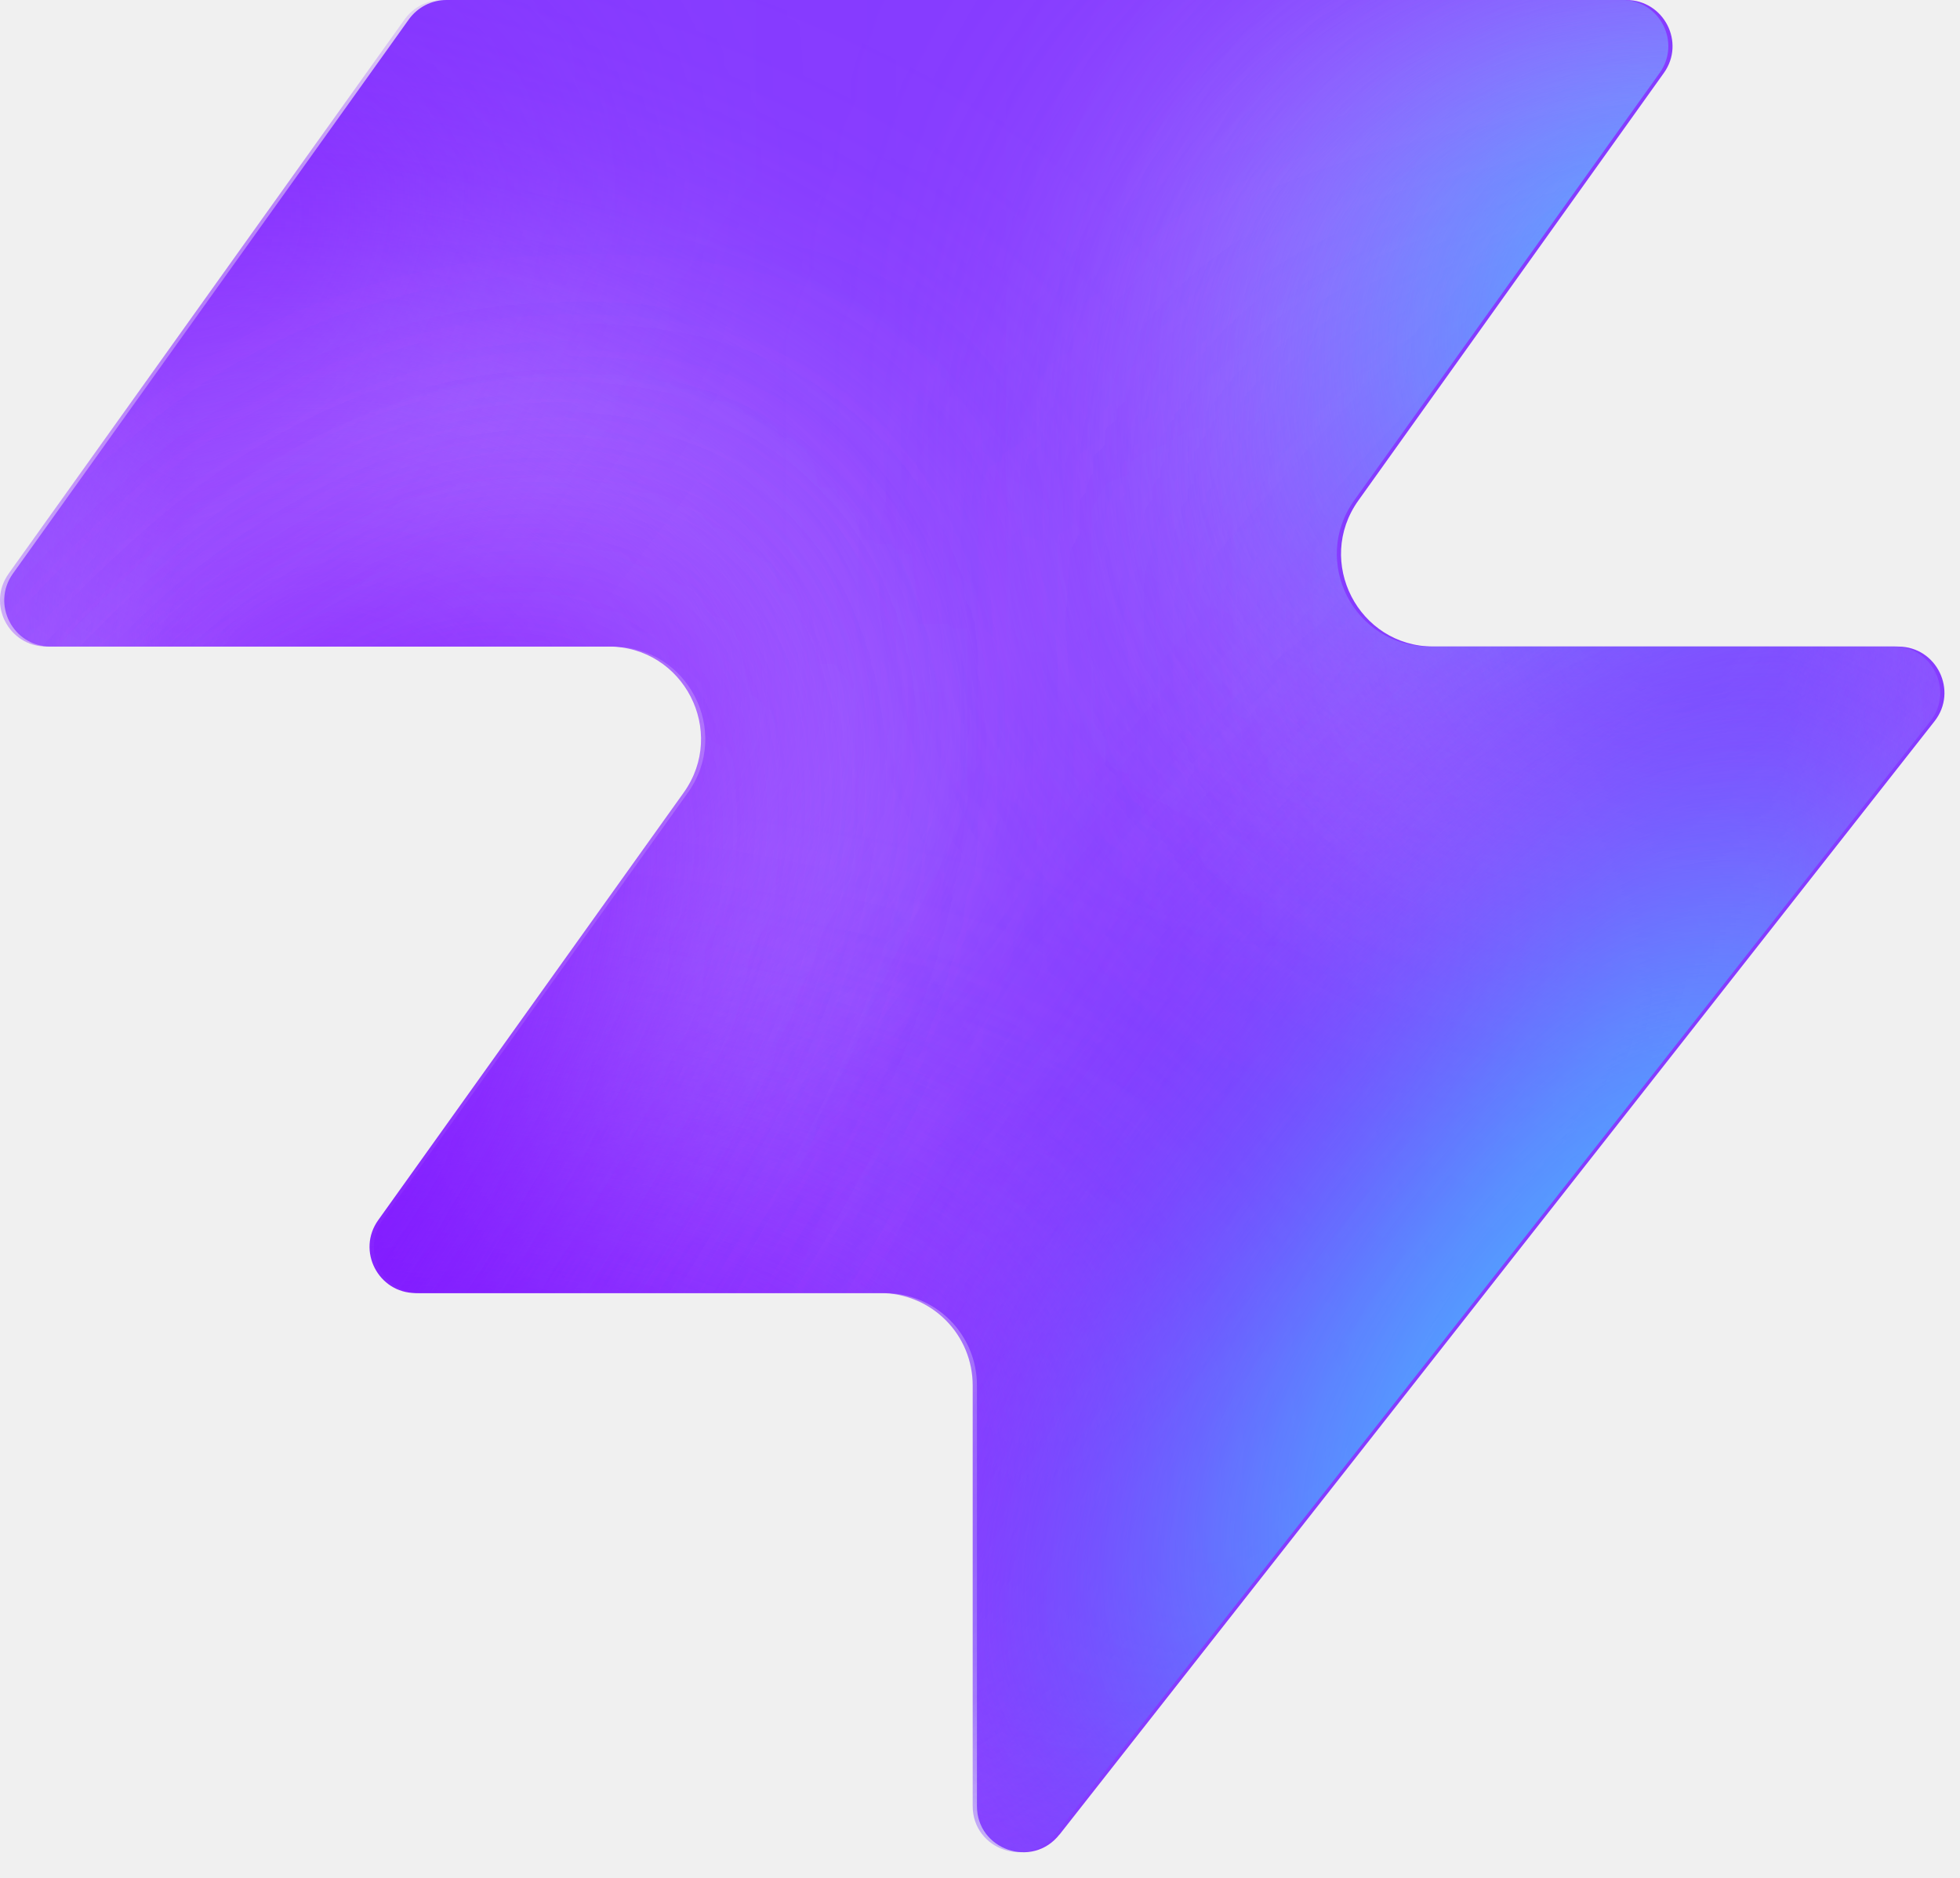
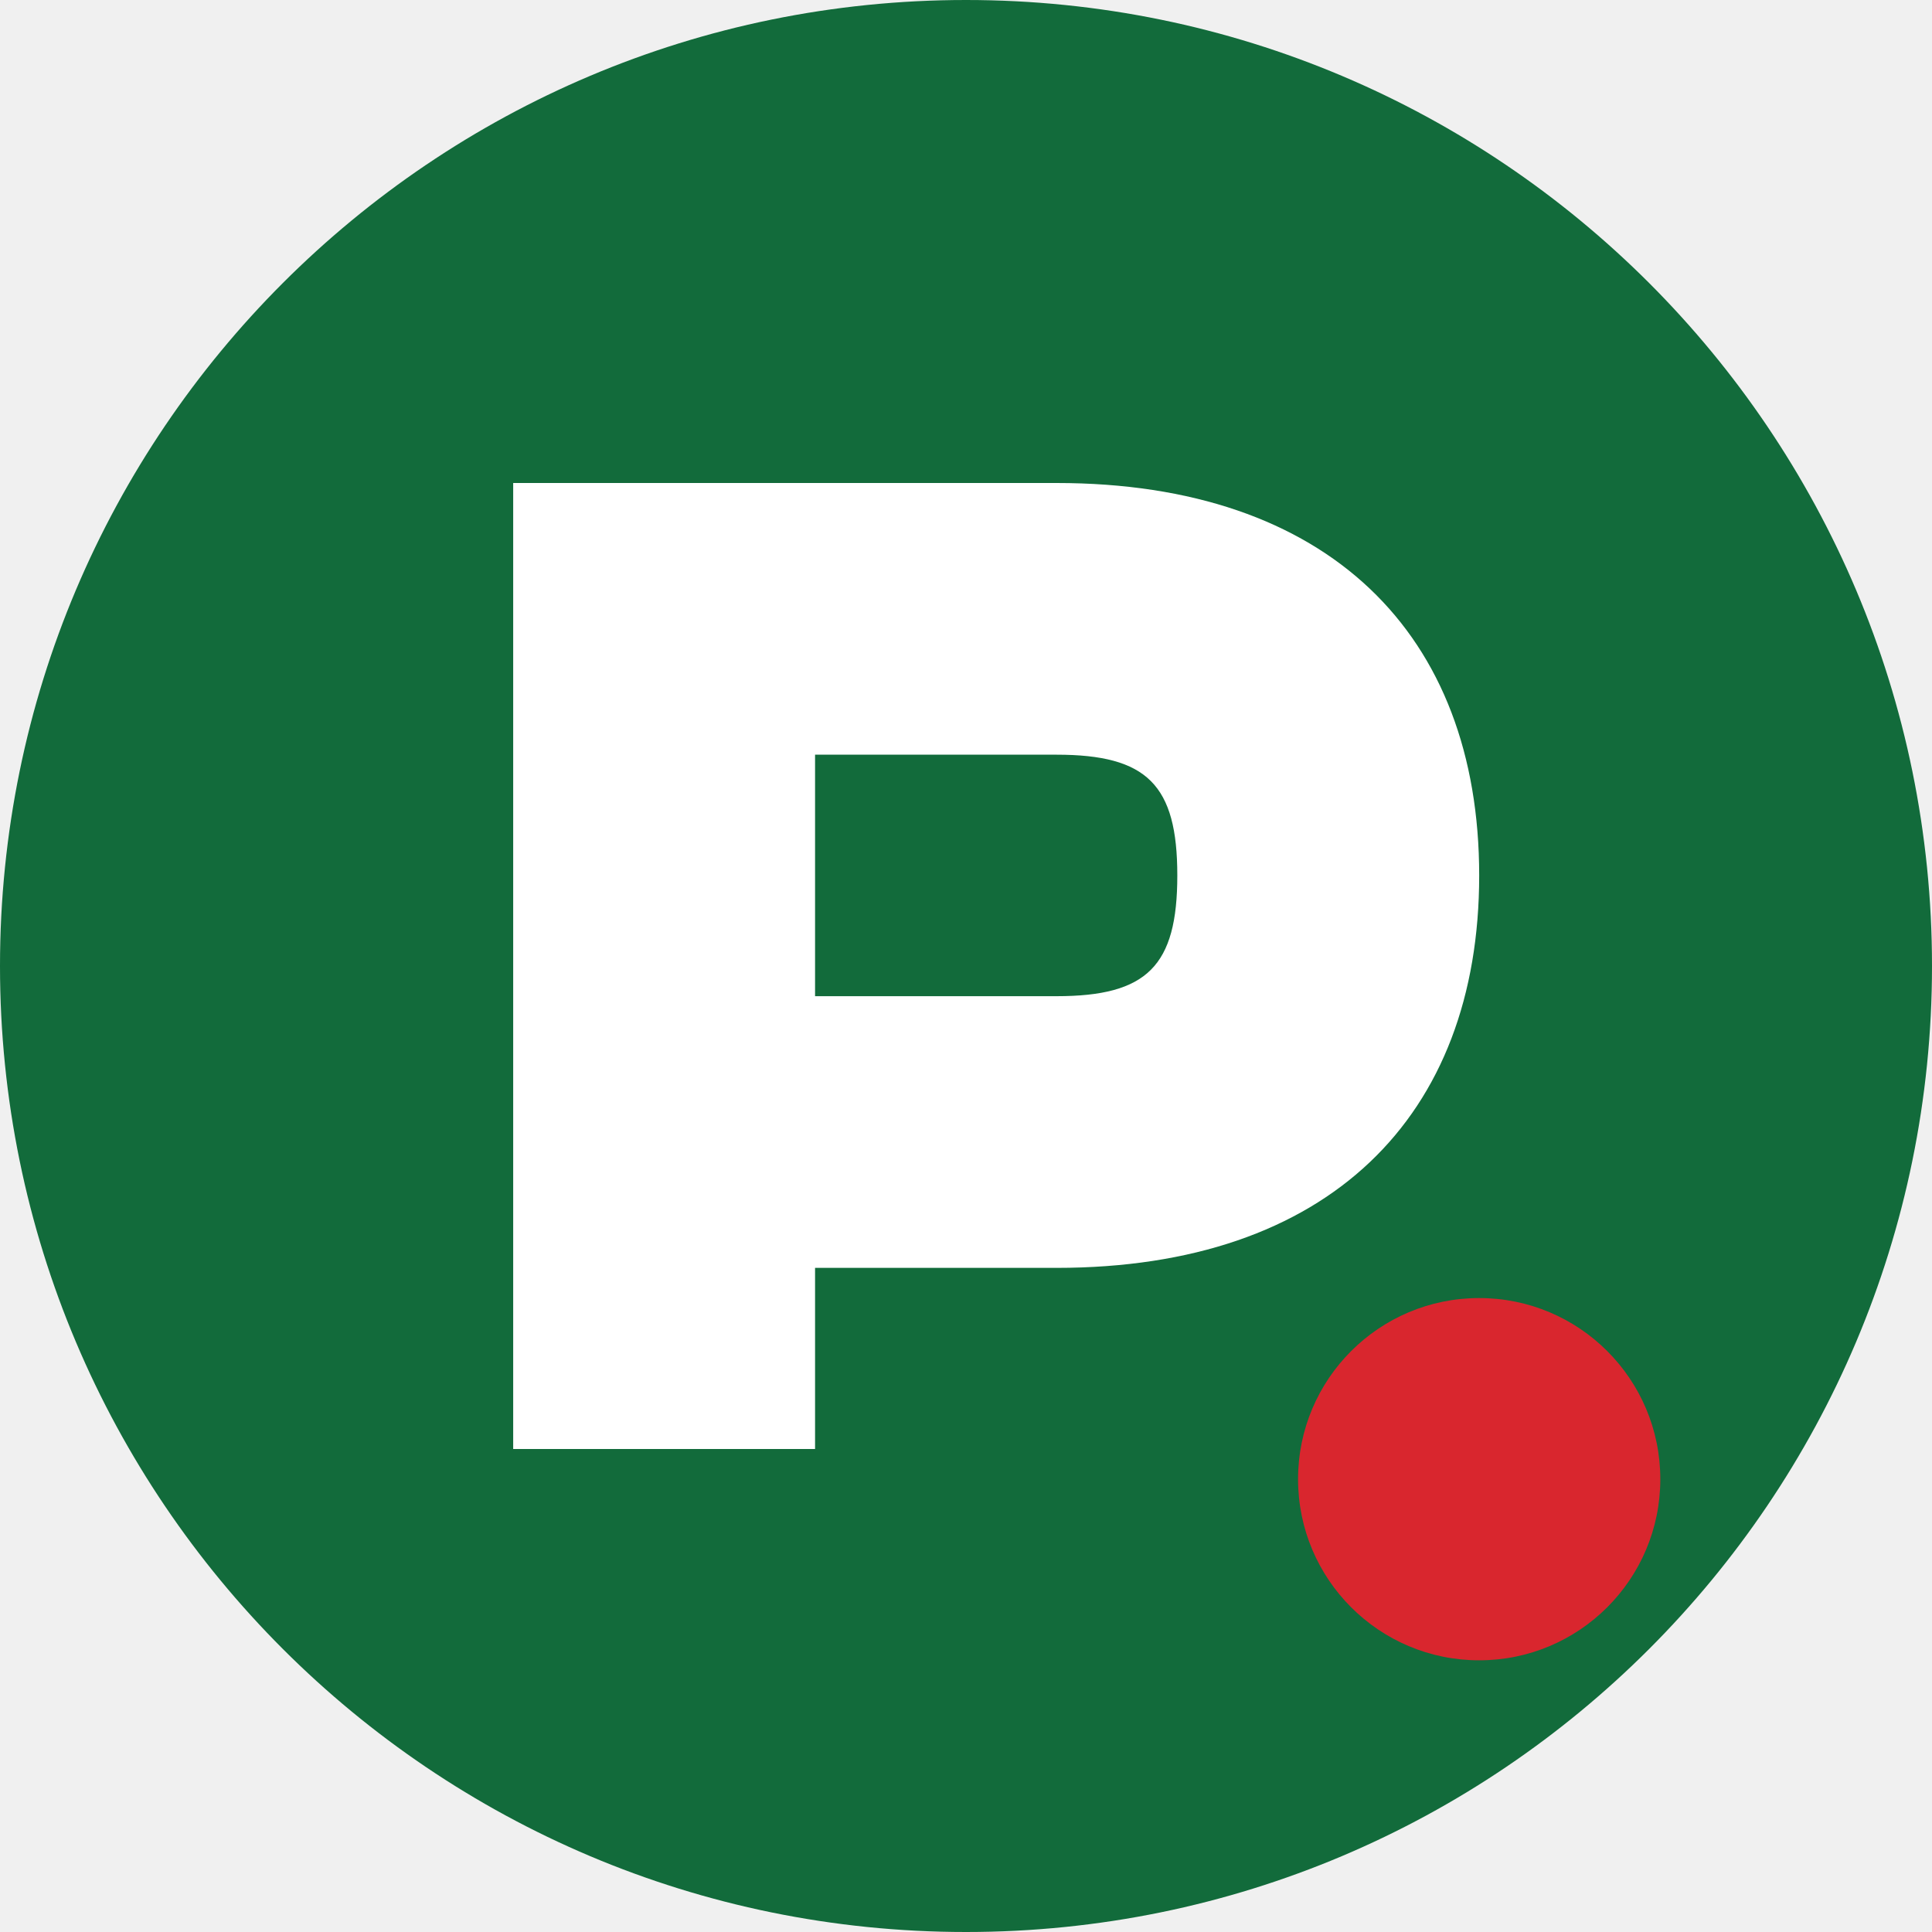
- <svg xmlns="http://www.w3.org/2000/svg" width="48" height="46" fill="none" viewBox="0 0 48 46">
-   <path fill="#863bff" d="M25.946 44.938c-.664.845-2.021.375-2.021-.698V33.937a2.26 2.26 0 0 0-2.262-2.262H10.287c-.92 0-1.456-1.04-.92-1.788l7.48-10.471c1.07-1.497 0-3.578-1.842-3.578H1.237c-.92 0-1.456-1.04-.92-1.788L10.013.474c.214-.297.556-.474.92-.474h28.894c.92 0 1.456 1.04.92 1.788l-7.48 10.471c-1.07 1.498 0 3.579 1.842 3.579h11.377c.943 0 1.473 1.088.89 1.83L25.947 44.94z" style="fill:#863bff;fill:color(display-p3 .525 .23 1);fill-opacity:1" />
-   <mask id="a" width="48" height="46" x="0" y="0" maskUnits="userSpaceOnUse" style="mask-type:alpha">
-     <path fill="#000" d="M25.842 44.938c-.664.844-2.021.375-2.021-.698V33.937a2.26 2.26 0 0 0-2.262-2.262H10.183c-.92 0-1.456-1.04-.92-1.788l7.48-10.471c1.07-1.498 0-3.579-1.842-3.579H1.133c-.92 0-1.456-1.04-.92-1.787L9.91.473c.214-.297.556-.474.92-.474h28.894c.92 0 1.456 1.04.92 1.788l-7.48 10.471c-1.07 1.498 0 3.578 1.842 3.578h11.377c.943 0 1.473 1.088.89 1.832L25.843 44.94z" style="fill:#000;fill-opacity:1" />
-   </mask>
-   <g mask="url(#a)">
-     <g filter="url(#b)">
-       <ellipse cx="5.508" cy="14.704" fill="#ede6ff" rx="5.508" ry="14.704" style="fill:#ede6ff;fill:color(display-p3 .927 .903 1);fill-opacity:1" transform="matrix(.00324 1 1 -.00324 -4.47 31.516)" />
-     </g>
-     <g filter="url(#c)">
-       <ellipse cx="10.399" cy="29.851" fill="#ede6ff" rx="10.399" ry="29.851" style="fill:#ede6ff;fill:color(display-p3 .927 .903 1);fill-opacity:1" transform="matrix(.00324 1 1 -.00324 -39.328 7.883)" />
-     </g>
-     <g filter="url(#d)">
-       <ellipse cx="5.508" cy="30.487" fill="#7e14ff" rx="5.508" ry="30.487" style="fill:#7e14ff;fill:color(display-p3 .492 .077 1);fill-opacity:1" transform="rotate(89.814 -25.913 -14.639)scale(1 -1)" />
-     </g>
-     <g filter="url(#e)">
-       <ellipse cx="5.508" cy="30.599" fill="#7e14ff" rx="5.508" ry="30.599" style="fill:#7e14ff;fill:color(display-p3 .492 .077 1);fill-opacity:1" transform="rotate(89.814 -32.644 -3.334)scale(1 -1)" />
-     </g>
-     <g filter="url(#f)">
-       <ellipse cx="5.508" cy="30.599" fill="#7e14ff" rx="5.508" ry="30.599" style="fill:#7e14ff;fill:color(display-p3 .492 .077 1);fill-opacity:1" transform="matrix(.00324 1 1 -.00324 -34.34 30.47)" />
-     </g>
-     <g filter="url(#g)">
-       <ellipse cx="14.072" cy="22.078" fill="#ede6ff" rx="14.072" ry="22.078" style="fill:#ede6ff;fill:color(display-p3 .927 .903 1);fill-opacity:1" transform="rotate(93.35 24.506 48.493)scale(-1 1)" />
-     </g>
-     <g filter="url(#h)">
-       <ellipse cx="3.47" cy="21.501" fill="#7e14ff" rx="3.47" ry="21.501" style="fill:#7e14ff;fill:color(display-p3 .492 .077 1);fill-opacity:1" transform="rotate(89.009 28.708 47.59)scale(-1 1)" />
-     </g>
-     <g filter="url(#i)">
-       <ellipse cx="3.47" cy="21.501" fill="#7e14ff" rx="3.47" ry="21.501" style="fill:#7e14ff;fill:color(display-p3 .492 .077 1);fill-opacity:1" transform="rotate(89.009 28.708 47.59)scale(-1 1)" />
-     </g>
-     <g filter="url(#j)">
-       <ellipse cx=".387" cy="8.972" fill="#7e14ff" rx="4.407" ry="29.108" style="fill:#7e14ff;fill:color(display-p3 .492 .077 1);fill-opacity:1" transform="rotate(39.51 .387 8.972)" />
-     </g>
-     <g filter="url(#k)">
-       <ellipse cx="47.523" cy="-6.092" fill="#7e14ff" rx="4.407" ry="29.108" style="fill:#7e14ff;fill:color(display-p3 .492 .077 1);fill-opacity:1" transform="rotate(37.892 47.523 -6.092)" />
-     </g>
-     <g filter="url(#l)">
-       <ellipse cx="41.412" cy="6.333" fill="#47bfff" rx="5.971" ry="9.665" style="fill:#47bfff;fill:color(display-p3 .28 .748 1);fill-opacity:1" transform="rotate(37.892 41.412 6.333)" />
-     </g>
-     <g filter="url(#m)">
-       <ellipse cx="-1.879" cy="38.332" fill="#7e14ff" rx="4.407" ry="29.108" style="fill:#7e14ff;fill:color(display-p3 .492 .077 1);fill-opacity:1" transform="rotate(37.892 -1.88 38.332)" />
-     </g>
-     <g filter="url(#n)">
-       <ellipse cx="-1.879" cy="38.332" fill="#7e14ff" rx="4.407" ry="29.108" style="fill:#7e14ff;fill:color(display-p3 .492 .077 1);fill-opacity:1" transform="rotate(37.892 -1.88 38.332)" />
-     </g>
-     <g filter="url(#o)">
-       <ellipse cx="35.651" cy="29.907" fill="#7e14ff" rx="4.407" ry="29.108" style="fill:#7e14ff;fill:color(display-p3 .492 .077 1);fill-opacity:1" transform="rotate(37.892 35.651 29.907)" />
-     </g>
-     <g filter="url(#p)">
-       <ellipse cx="38.418" cy="32.4" fill="#47bfff" rx="5.971" ry="15.297" style="fill:#47bfff;fill:color(display-p3 .28 .748 1);fill-opacity:1" transform="rotate(37.892 38.418 32.4)" />
-     </g>
-   </g>
-   <defs>
-     <filter id="b" width="60.045" height="41.654" x="-19.77" y="16.149" color-interpolation-filters="sRGB" filterUnits="userSpaceOnUse">
-       <feFlood flood-opacity="0" result="BackgroundImageFix" />
-       <feBlend in="SourceGraphic" in2="BackgroundImageFix" result="shape" />
-       <feGaussianBlur result="effect1_foregroundBlur_2002_17158" stdDeviation="7.659" />
-     </filter>
-     <filter id="c" width="90.34" height="51.437" x="-54.613" y="-7.533" color-interpolation-filters="sRGB" filterUnits="userSpaceOnUse">
-       <feFlood flood-opacity="0" result="BackgroundImageFix" />
-       <feBlend in="SourceGraphic" in2="BackgroundImageFix" result="shape" />
-       <feGaussianBlur result="effect1_foregroundBlur_2002_17158" stdDeviation="7.659" />
-     </filter>
-     <filter id="d" width="79.355" height="29.4" x="-49.64" y="2.03" color-interpolation-filters="sRGB" filterUnits="userSpaceOnUse">
-       <feFlood flood-opacity="0" result="BackgroundImageFix" />
-       <feBlend in="SourceGraphic" in2="BackgroundImageFix" result="shape" />
-       <feGaussianBlur result="effect1_foregroundBlur_2002_17158" stdDeviation="4.596" />
-     </filter>
-     <filter id="e" width="79.579" height="29.4" x="-45.045" y="20.029" color-interpolation-filters="sRGB" filterUnits="userSpaceOnUse">
-       <feFlood flood-opacity="0" result="BackgroundImageFix" />
-       <feBlend in="SourceGraphic" in2="BackgroundImageFix" result="shape" />
-       <feGaussianBlur result="effect1_foregroundBlur_2002_17158" stdDeviation="4.596" />
-     </filter>
-     <filter id="f" width="79.579" height="29.4" x="-43.513" y="21.178" color-interpolation-filters="sRGB" filterUnits="userSpaceOnUse">
-       <feFlood flood-opacity="0" result="BackgroundImageFix" />
-       <feBlend in="SourceGraphic" in2="BackgroundImageFix" result="shape" />
-       <feGaussianBlur result="effect1_foregroundBlur_2002_17158" stdDeviation="4.596" />
-     </filter>
-     <filter id="g" width="74.749" height="58.852" x="15.756" y="-17.901" color-interpolation-filters="sRGB" filterUnits="userSpaceOnUse">
-       <feFlood flood-opacity="0" result="BackgroundImageFix" />
-       <feBlend in="SourceGraphic" in2="BackgroundImageFix" result="shape" />
-       <feGaussianBlur result="effect1_foregroundBlur_2002_17158" stdDeviation="7.659" />
-     </filter>
-     <filter id="h" width="61.377" height="25.362" x="23.548" y="2.284" color-interpolation-filters="sRGB" filterUnits="userSpaceOnUse">
-       <feFlood flood-opacity="0" result="BackgroundImageFix" />
-       <feBlend in="SourceGraphic" in2="BackgroundImageFix" result="shape" />
-       <feGaussianBlur result="effect1_foregroundBlur_2002_17158" stdDeviation="4.596" />
-     </filter>
-     <filter id="i" width="61.377" height="25.362" x="23.548" y="2.284" color-interpolation-filters="sRGB" filterUnits="userSpaceOnUse">
-       <feFlood flood-opacity="0" result="BackgroundImageFix" />
-       <feBlend in="SourceGraphic" in2="BackgroundImageFix" result="shape" />
-       <feGaussianBlur result="effect1_foregroundBlur_2002_17158" stdDeviation="4.596" />
-     </filter>
-     <filter id="j" width="56.045" height="63.649" x="-27.636" y="-22.853" color-interpolation-filters="sRGB" filterUnits="userSpaceOnUse">
-       <feFlood flood-opacity="0" result="BackgroundImageFix" />
-       <feBlend in="SourceGraphic" in2="BackgroundImageFix" result="shape" />
-       <feGaussianBlur result="effect1_foregroundBlur_2002_17158" stdDeviation="4.596" />
-     </filter>
-     <filter id="k" width="54.814" height="64.646" x="20.116" y="-38.415" color-interpolation-filters="sRGB" filterUnits="userSpaceOnUse">
-       <feFlood flood-opacity="0" result="BackgroundImageFix" />
-       <feBlend in="SourceGraphic" in2="BackgroundImageFix" result="shape" />
-       <feGaussianBlur result="effect1_foregroundBlur_2002_17158" stdDeviation="4.596" />
-     </filter>
-     <filter id="l" width="33.541" height="35.313" x="24.641" y="-11.323" color-interpolation-filters="sRGB" filterUnits="userSpaceOnUse">
-       <feFlood flood-opacity="0" result="BackgroundImageFix" />
-       <feBlend in="SourceGraphic" in2="BackgroundImageFix" result="shape" />
-       <feGaussianBlur result="effect1_foregroundBlur_2002_17158" stdDeviation="4.596" />
-     </filter>
-     <filter id="m" width="54.814" height="64.646" x="-29.286" y="6.009" color-interpolation-filters="sRGB" filterUnits="userSpaceOnUse">
-       <feFlood flood-opacity="0" result="BackgroundImageFix" />
-       <feBlend in="SourceGraphic" in2="BackgroundImageFix" result="shape" />
-       <feGaussianBlur result="effect1_foregroundBlur_2002_17158" stdDeviation="4.596" />
-     </filter>
-     <filter id="n" width="54.814" height="64.646" x="-29.286" y="6.009" color-interpolation-filters="sRGB" filterUnits="userSpaceOnUse">
-       <feFlood flood-opacity="0" result="BackgroundImageFix" />
-       <feBlend in="SourceGraphic" in2="BackgroundImageFix" result="shape" />
-       <feGaussianBlur result="effect1_foregroundBlur_2002_17158" stdDeviation="4.596" />
-     </filter>
-     <filter id="o" width="54.814" height="64.646" x="8.244" y="-2.416" color-interpolation-filters="sRGB" filterUnits="userSpaceOnUse">
-       <feFlood flood-opacity="0" result="BackgroundImageFix" />
-       <feBlend in="SourceGraphic" in2="BackgroundImageFix" result="shape" />
-       <feGaussianBlur result="effect1_foregroundBlur_2002_17158" stdDeviation="4.596" />
-     </filter>
-     <filter id="p" width="39.409" height="43.623" x="18.713" y="10.588" color-interpolation-filters="sRGB" filterUnits="userSpaceOnUse">
-       <feFlood flood-opacity="0" result="BackgroundImageFix" />
-       <feBlend in="SourceGraphic" in2="BackgroundImageFix" result="shape" />
-       <feGaussianBlur result="effect1_foregroundBlur_2002_17158" stdDeviation="4.596" />
-     </filter>
-   </defs>
+ <svg xmlns="http://www.w3.org/2000/svg" viewBox="0 0 64 64">
+   <rect width="64" height="64" rx="32" fill="#126b3b" />
+   <path d="M17 48V16h18c9 0 14 5 14 13s-5 13-14 13h-8v6H17Zm10-15h8c3 0 4-1 4-4s-1-4-4-4h-8v8Z" fill="#fff" />
+   <circle cx="49" cy="49" r="6" fill="#d9262e" />
</svg>
